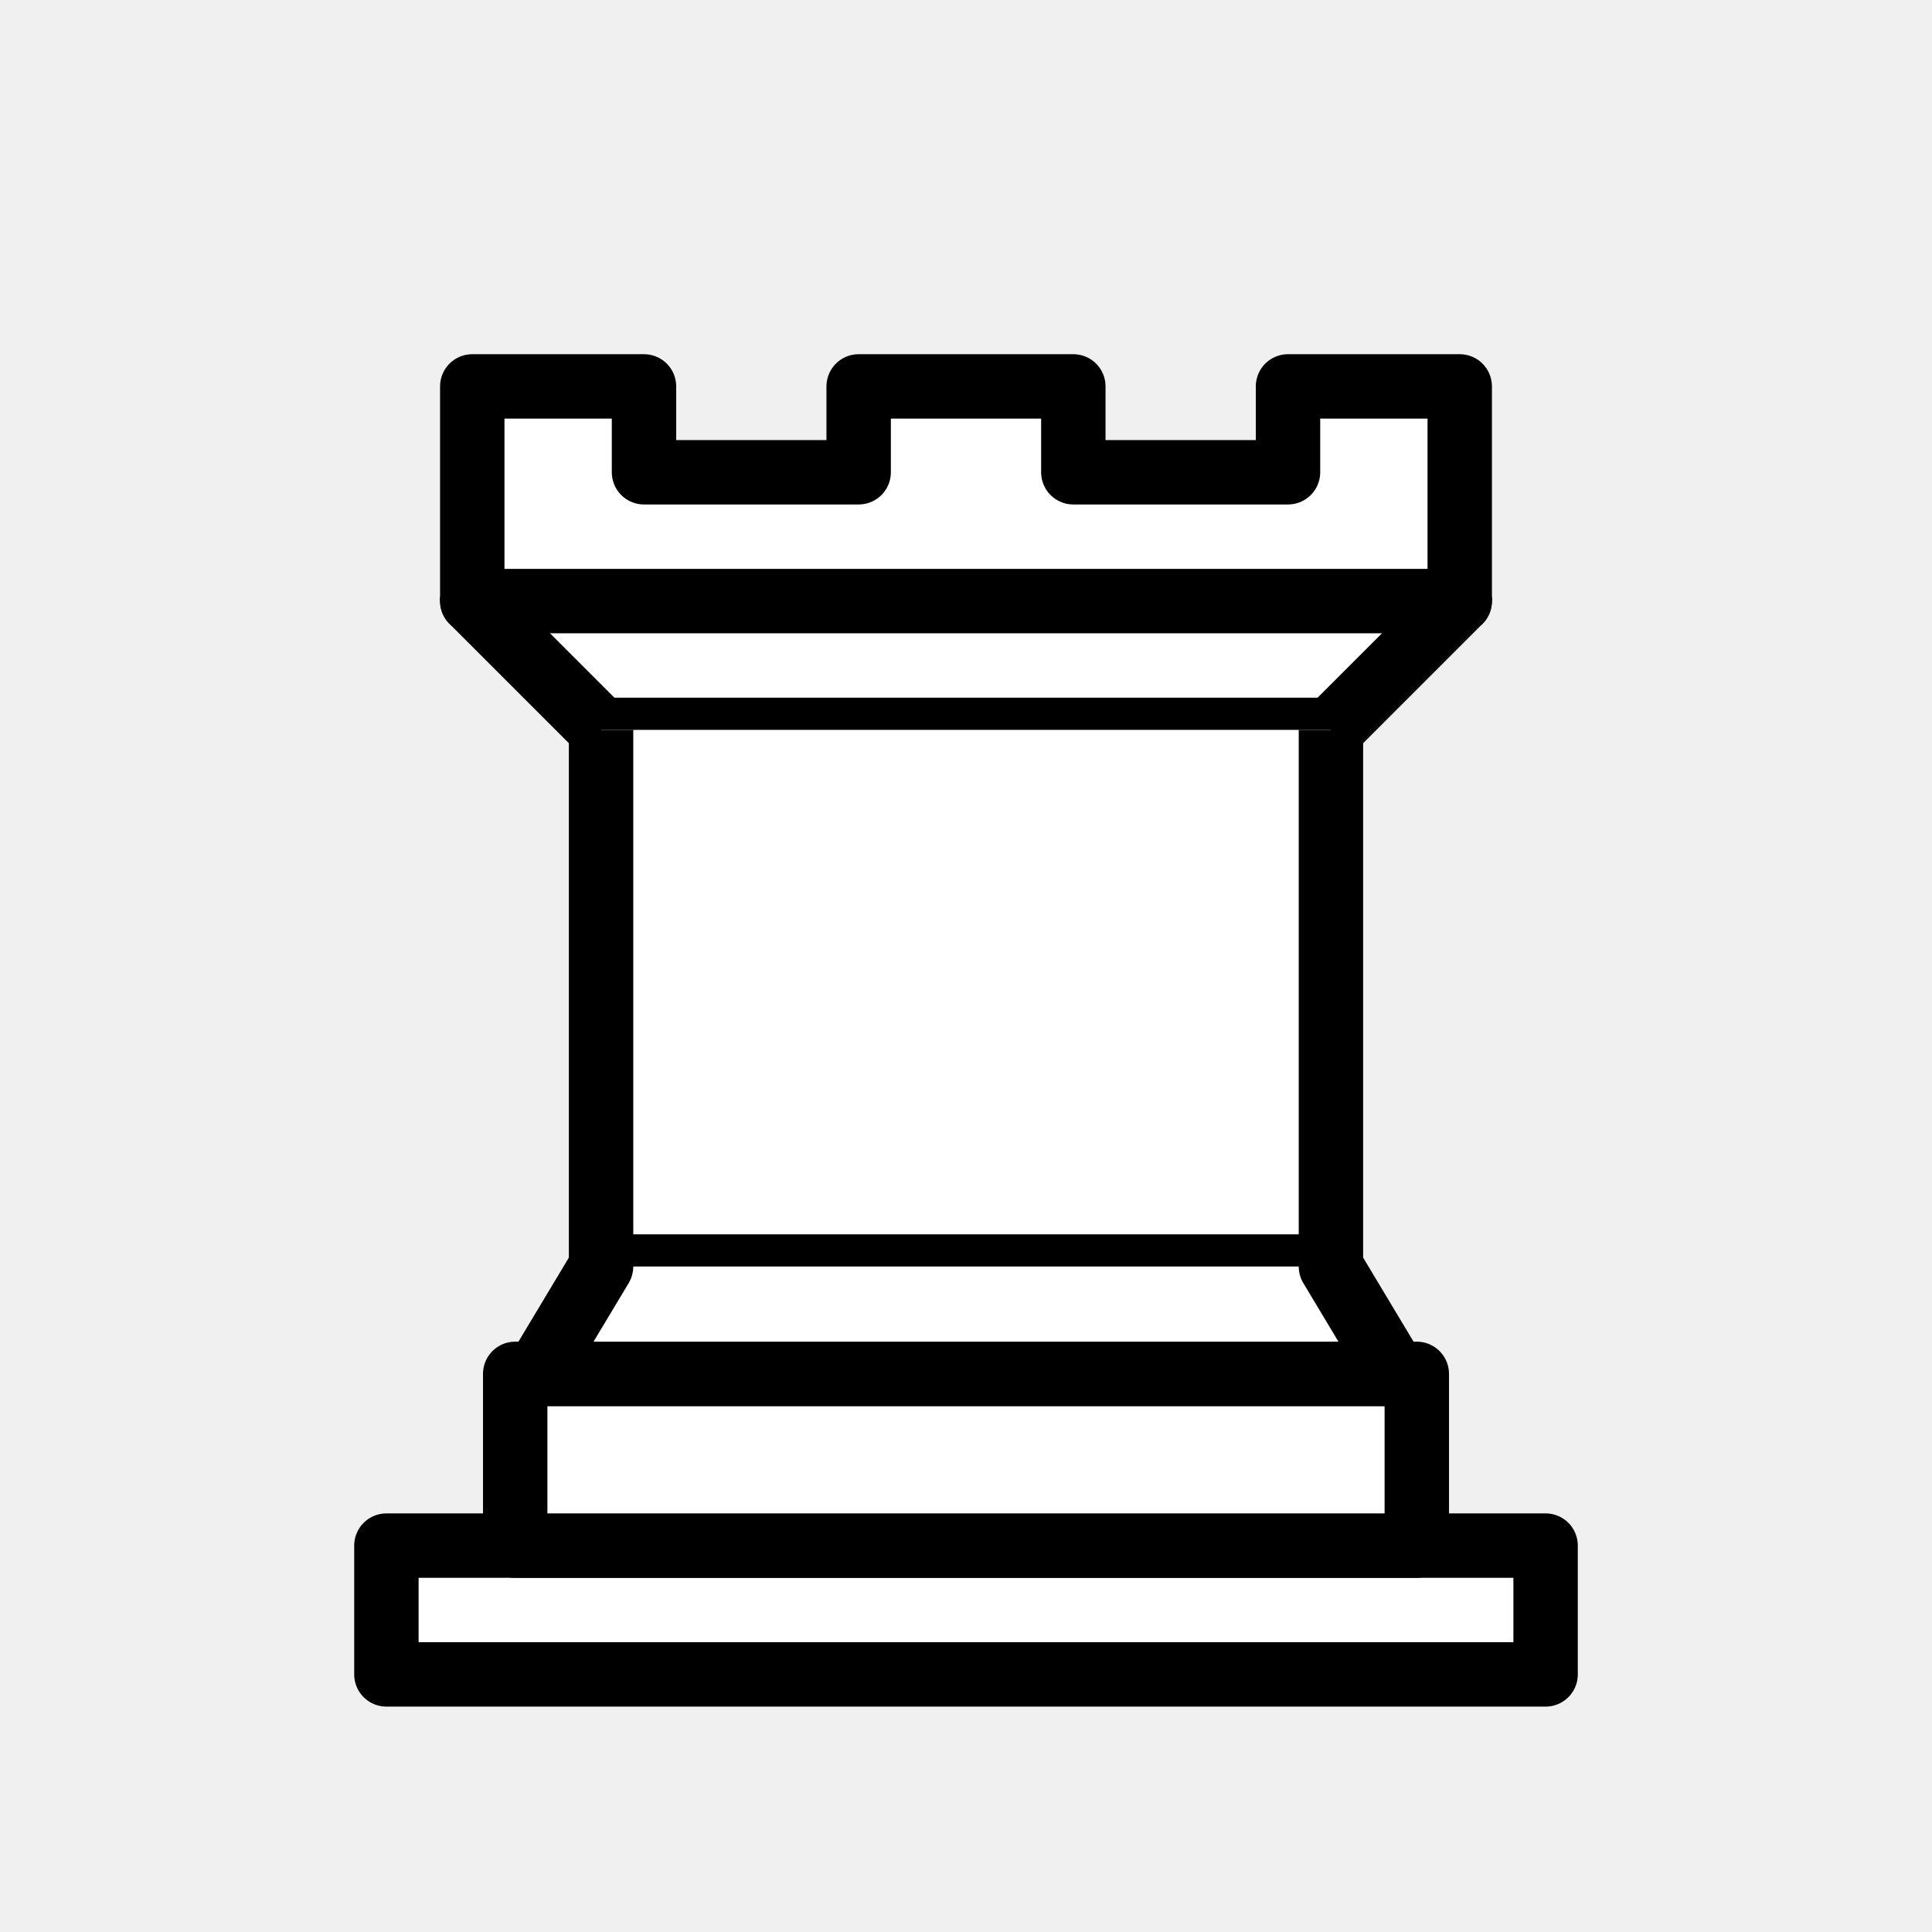
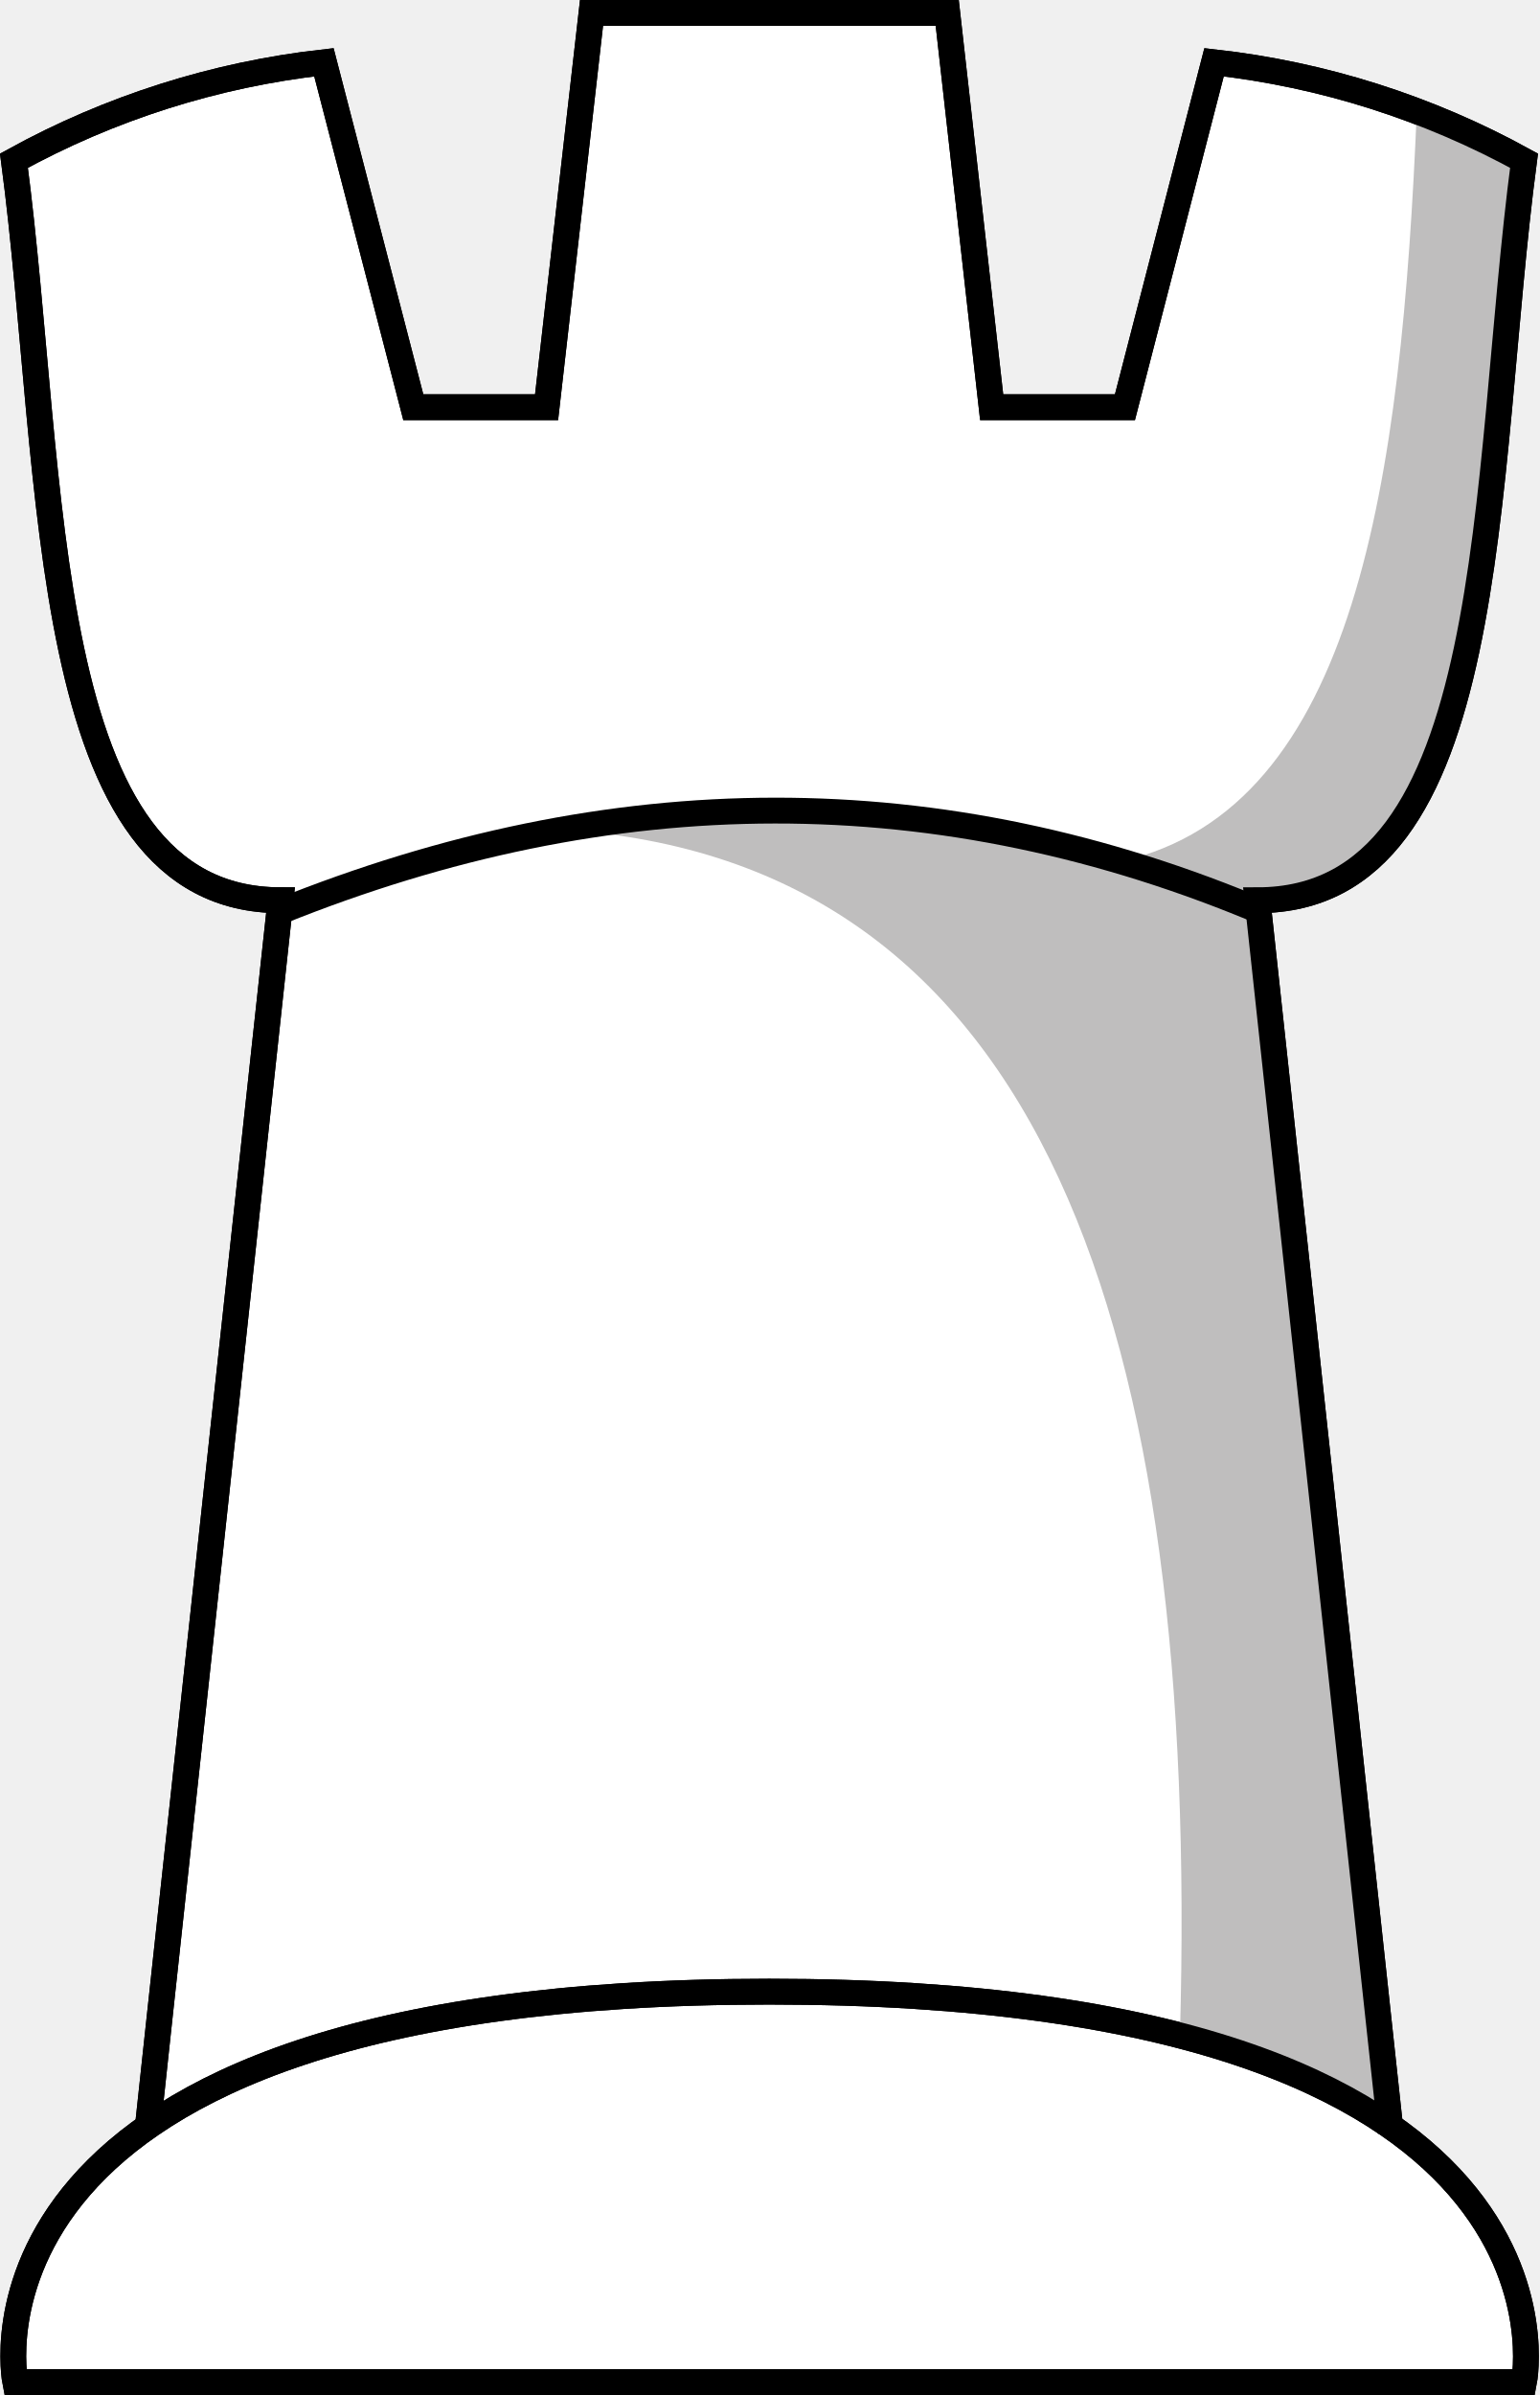
- <svg xmlns="http://www.w3.org/2000/svg" version="1.1" width="45" height="45">
-   <g style="opacity:1; fill:#ffffff; fill-opacity:1; fill-rule:evenodd; stroke:#000000; stroke-width:1.5; stroke-linecap:round;stroke-linejoin:round;stroke-miterlimit:4; stroke-dasharray:none; stroke-opacity:1;">
-     <path d="M 9,39 L 36,39 L 36,36 L 9,36 L 9,39 z " style="stroke-linecap:butt;" />
-     <path d="M 12,36 L 12,32 L 33,32 L 33,36 L 12,36 z " style="stroke-linecap:butt;" />
-     <path d="M 11,14 L 11,9 L 15,9 L 15,11 L 20,11 L 20,9 L 25,9 L 25,11 L 30,11 L 30,9 L 34,9 L 34,14" style="stroke-linecap:butt;" />
-     <path d="M 34,14 L 31,17 L 14,17 L 11,14" />
-     <path d="M 31,17 L 31,29.5 L 14,29.5 L 14,17" style="stroke-linecap:butt; stroke-linejoin:miter;" />
-     <path d="M 31,29.5 L 32.5,32 L 12.5,32 L 14,29.5" />
-     <path d="M 11,14 L 34,14" style="fill:none; stroke:#000000; stroke-linejoin:miter;" />
+ <svg xmlns="http://www.w3.org/2000/svg" viewBox="0 0 59.6 92.69">
+   <defs>
+     <style>.cls-1{fill:#fff;}.cls-1,.cls-3{stroke:#000;stroke-miterlimit:10;}.cls-2{fill:#bfbebe;}.cls-3{fill:none;}</style>
+   </defs>
+   <g id="Layer_2" data-name="Layer 2">
+     <g id="white">
+       <g id="rook">
+         <path class="cls-1" d="M5.7,82.53l.46-4.28,4.7-43.41C1.4,34.84,2.17,18.54.54,6.22a32.35,32.35,0,0,1,12-3.81L16,15.76h5.16L22.9.5H36.67l1.72,15.26h5.16L47,2.41A32.35,32.35,0,0,1,59,6.22c-1.63,12.32-.86,28.62-10.32,28.62l5.16,47.69" />
+         <path class="cls-1" d="M.59,92.19H59s3-15.11-29.22-15.11S.59,92.19.59,92.19Z" />
+         <path class="cls-2" d="M54.85,4.28l4.15,2s-.49,22.25-6.35,27.28c-2.09,1.75-5.13,1.74-9.22-.23C52.51,31.26,54.25,18.58,54.85,4.28Z" />
+         <path class="cls-2" d="M21.72,32.11C30.91,30.93,40,31.35,49,34.76l4.92,47.77-8.24-3.78C46.44,51.43,40.42,33.27,21.72,32.11Z" />
+         <path class="cls-3" d="M10.81,35.29C23.67,30.11,36.38,30,49,35.35" />
+         <path class="cls-3" d="M5.7,82.53l.46-4.28,4.7-43.41C1.4,34.84,2.17,18.54.54,6.22a32.35,32.35,0,0,1,12-3.81L16,15.76h5.16L22.9.5H36.67l1.72,15.26h5.16L47,2.41A32.35,32.35,0,0,1,59,6.22c-1.63,12.32-.86,28.62-10.32,28.62l5.16,47.69" />
+         <path class="cls-3" d="M.59,92.19H59s3-15.11-29.22-15.11S.59,92.19.59,92.19Z" />
+       </g>
+     </g>
  </g>
</svg>
